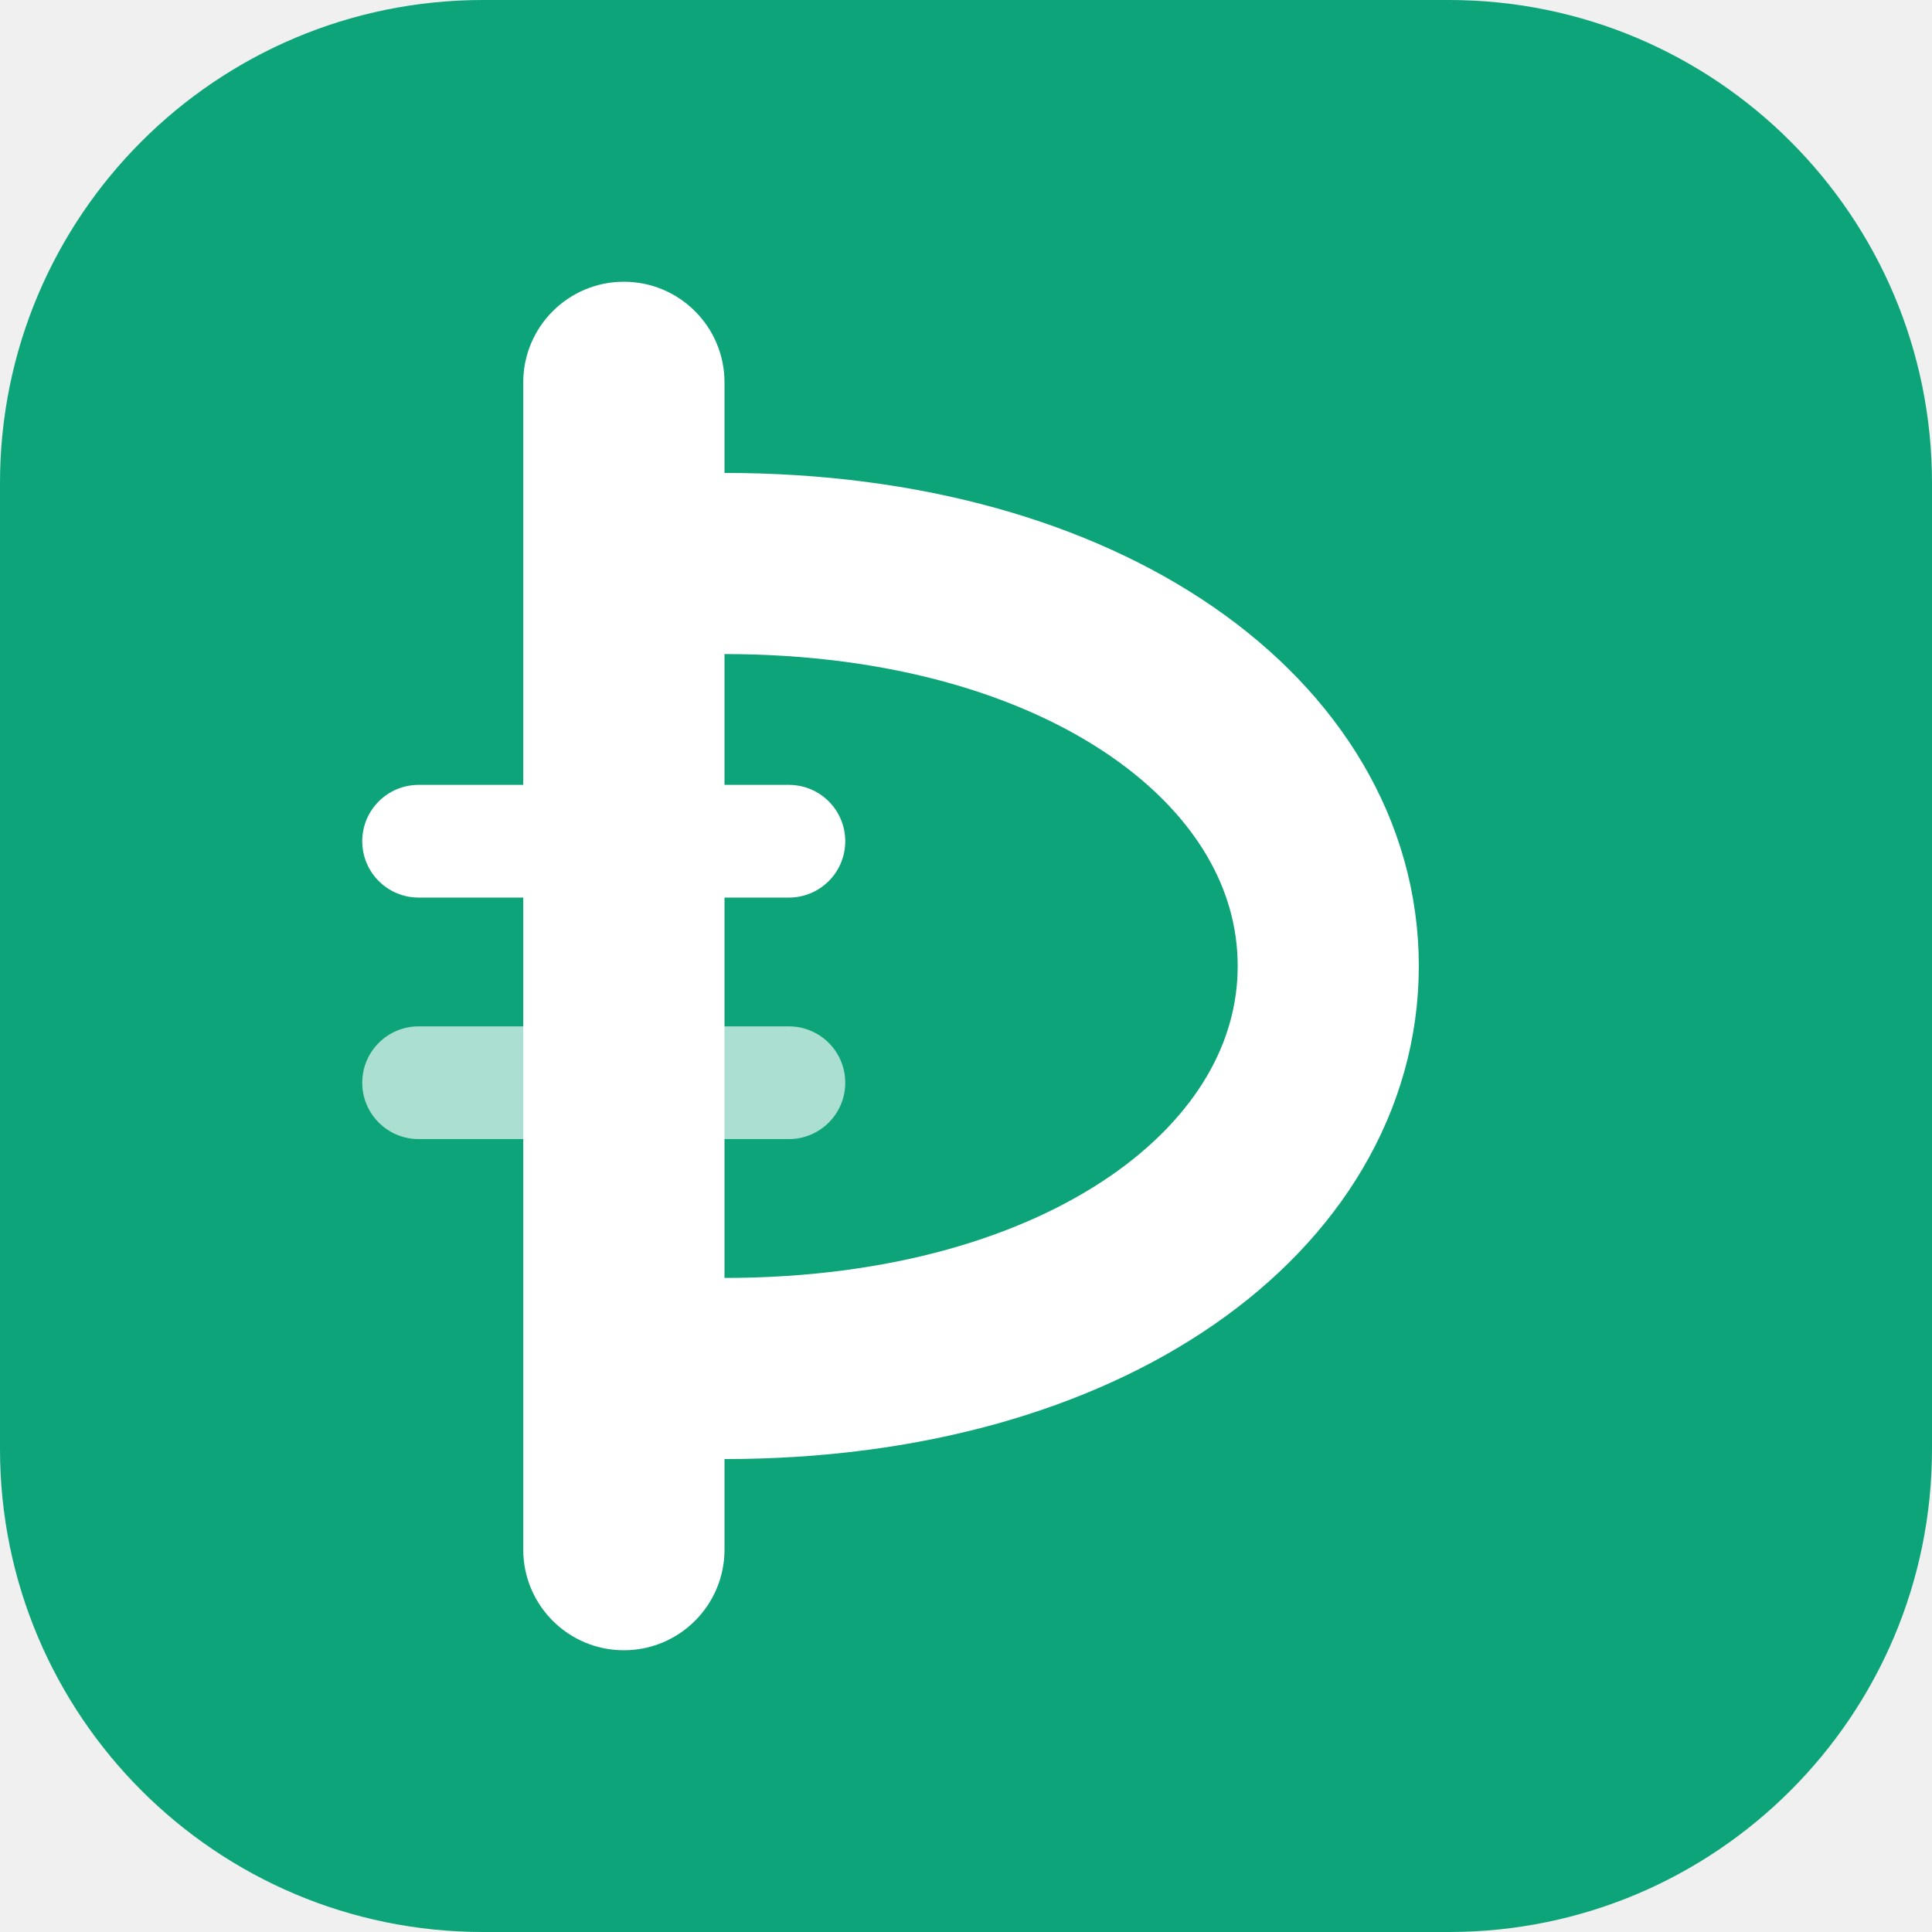
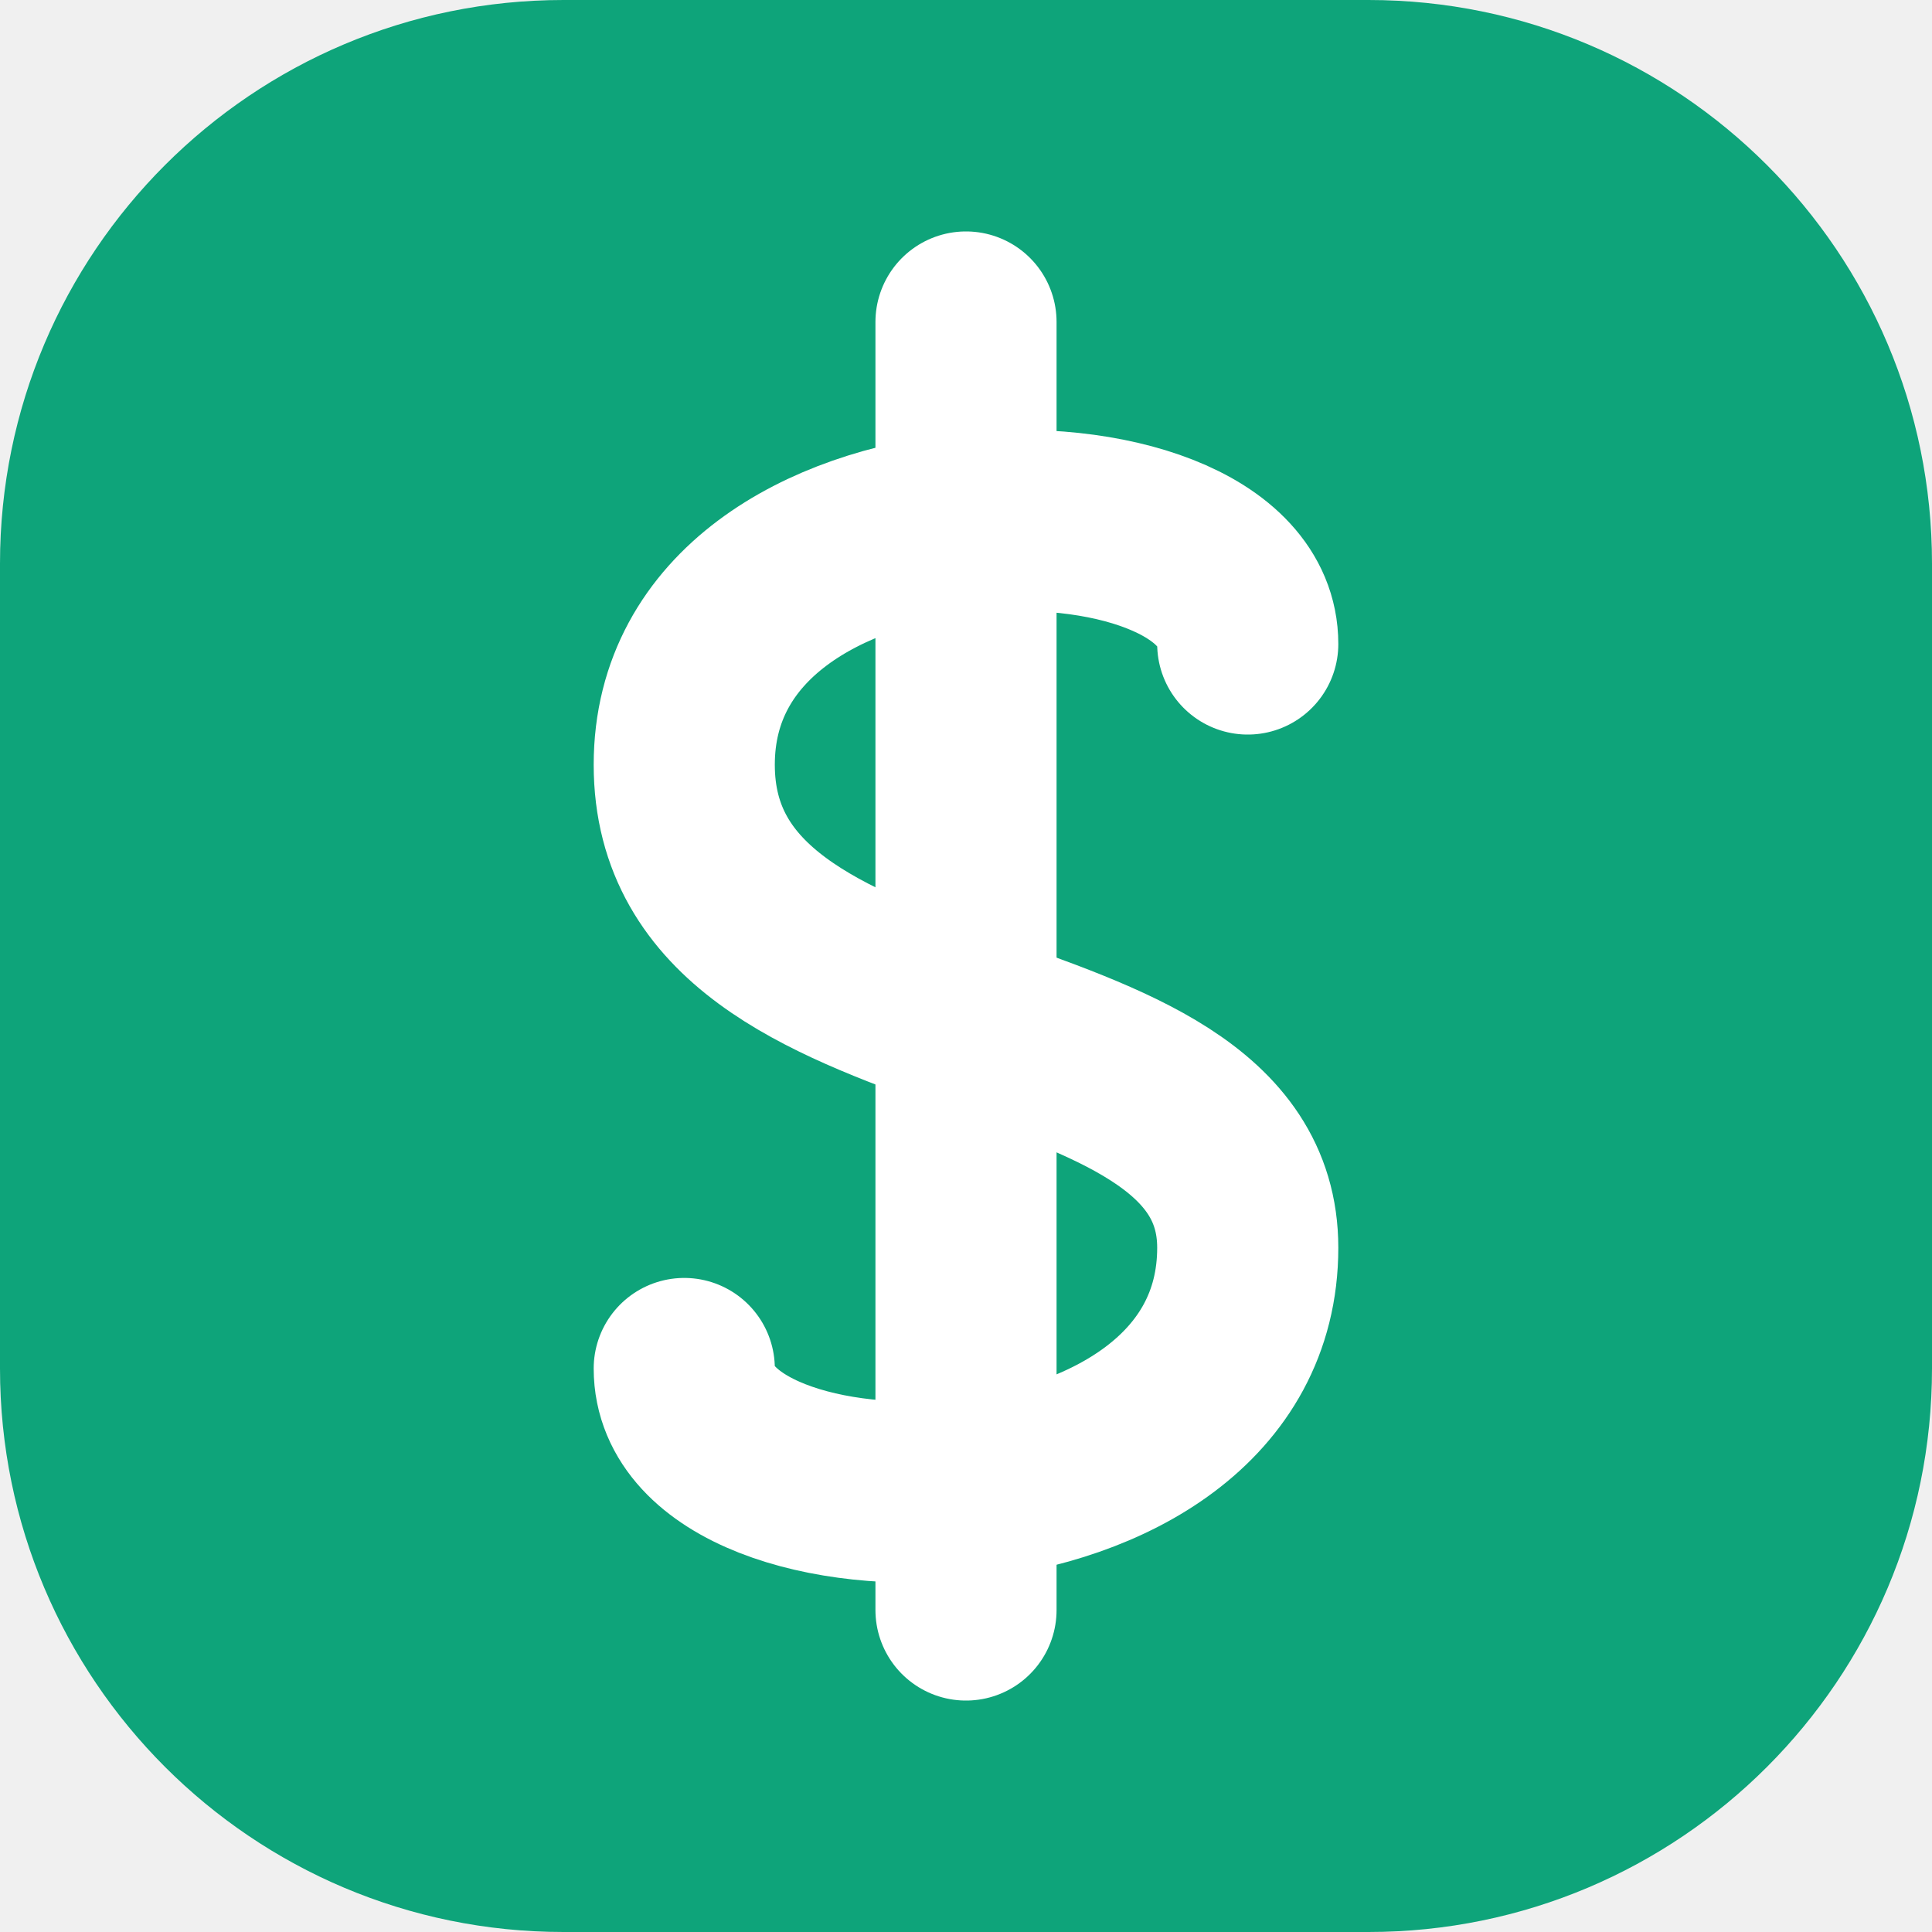
<svg xmlns="http://www.w3.org/2000/svg" viewBox="0 0 48 48" fill="none">
-   <rect width="48" height="48" rx="12" fill="#0EA47A" />
-   <rect x="13" y="7" width="5" height="34" rx="2.5" fill="white" />
-   <path d="M18 14 C27 14 33 18.5 33 24 C33 29.5 27 34 18 34" stroke="white" stroke-width="4.5" stroke-linecap="round" fill="none" />
-   <rect x="9" y="19.5" width="12" height="2.8" rx="1.4" fill="white" />
-   <rect x="9" y="25.5" width="12" height="2.8" rx="1.4" fill="white" opacity="0.65" />
+   <rect width="48" height="48" rx="14" fill="#0EA47A" />
+   <path d="M24 8 V40" stroke="white" stroke-width="4.5" stroke-linecap="round" />
+   <path d="M31 16 C31 11.5, 17 11.5, 17 19 C17 26.5, 31 24.5, 31 31 C31 38.5, 17 38.5, 17 34" stroke="white" stroke-width="4.5" stroke-linecap="round" fill="none" />
</svg>
